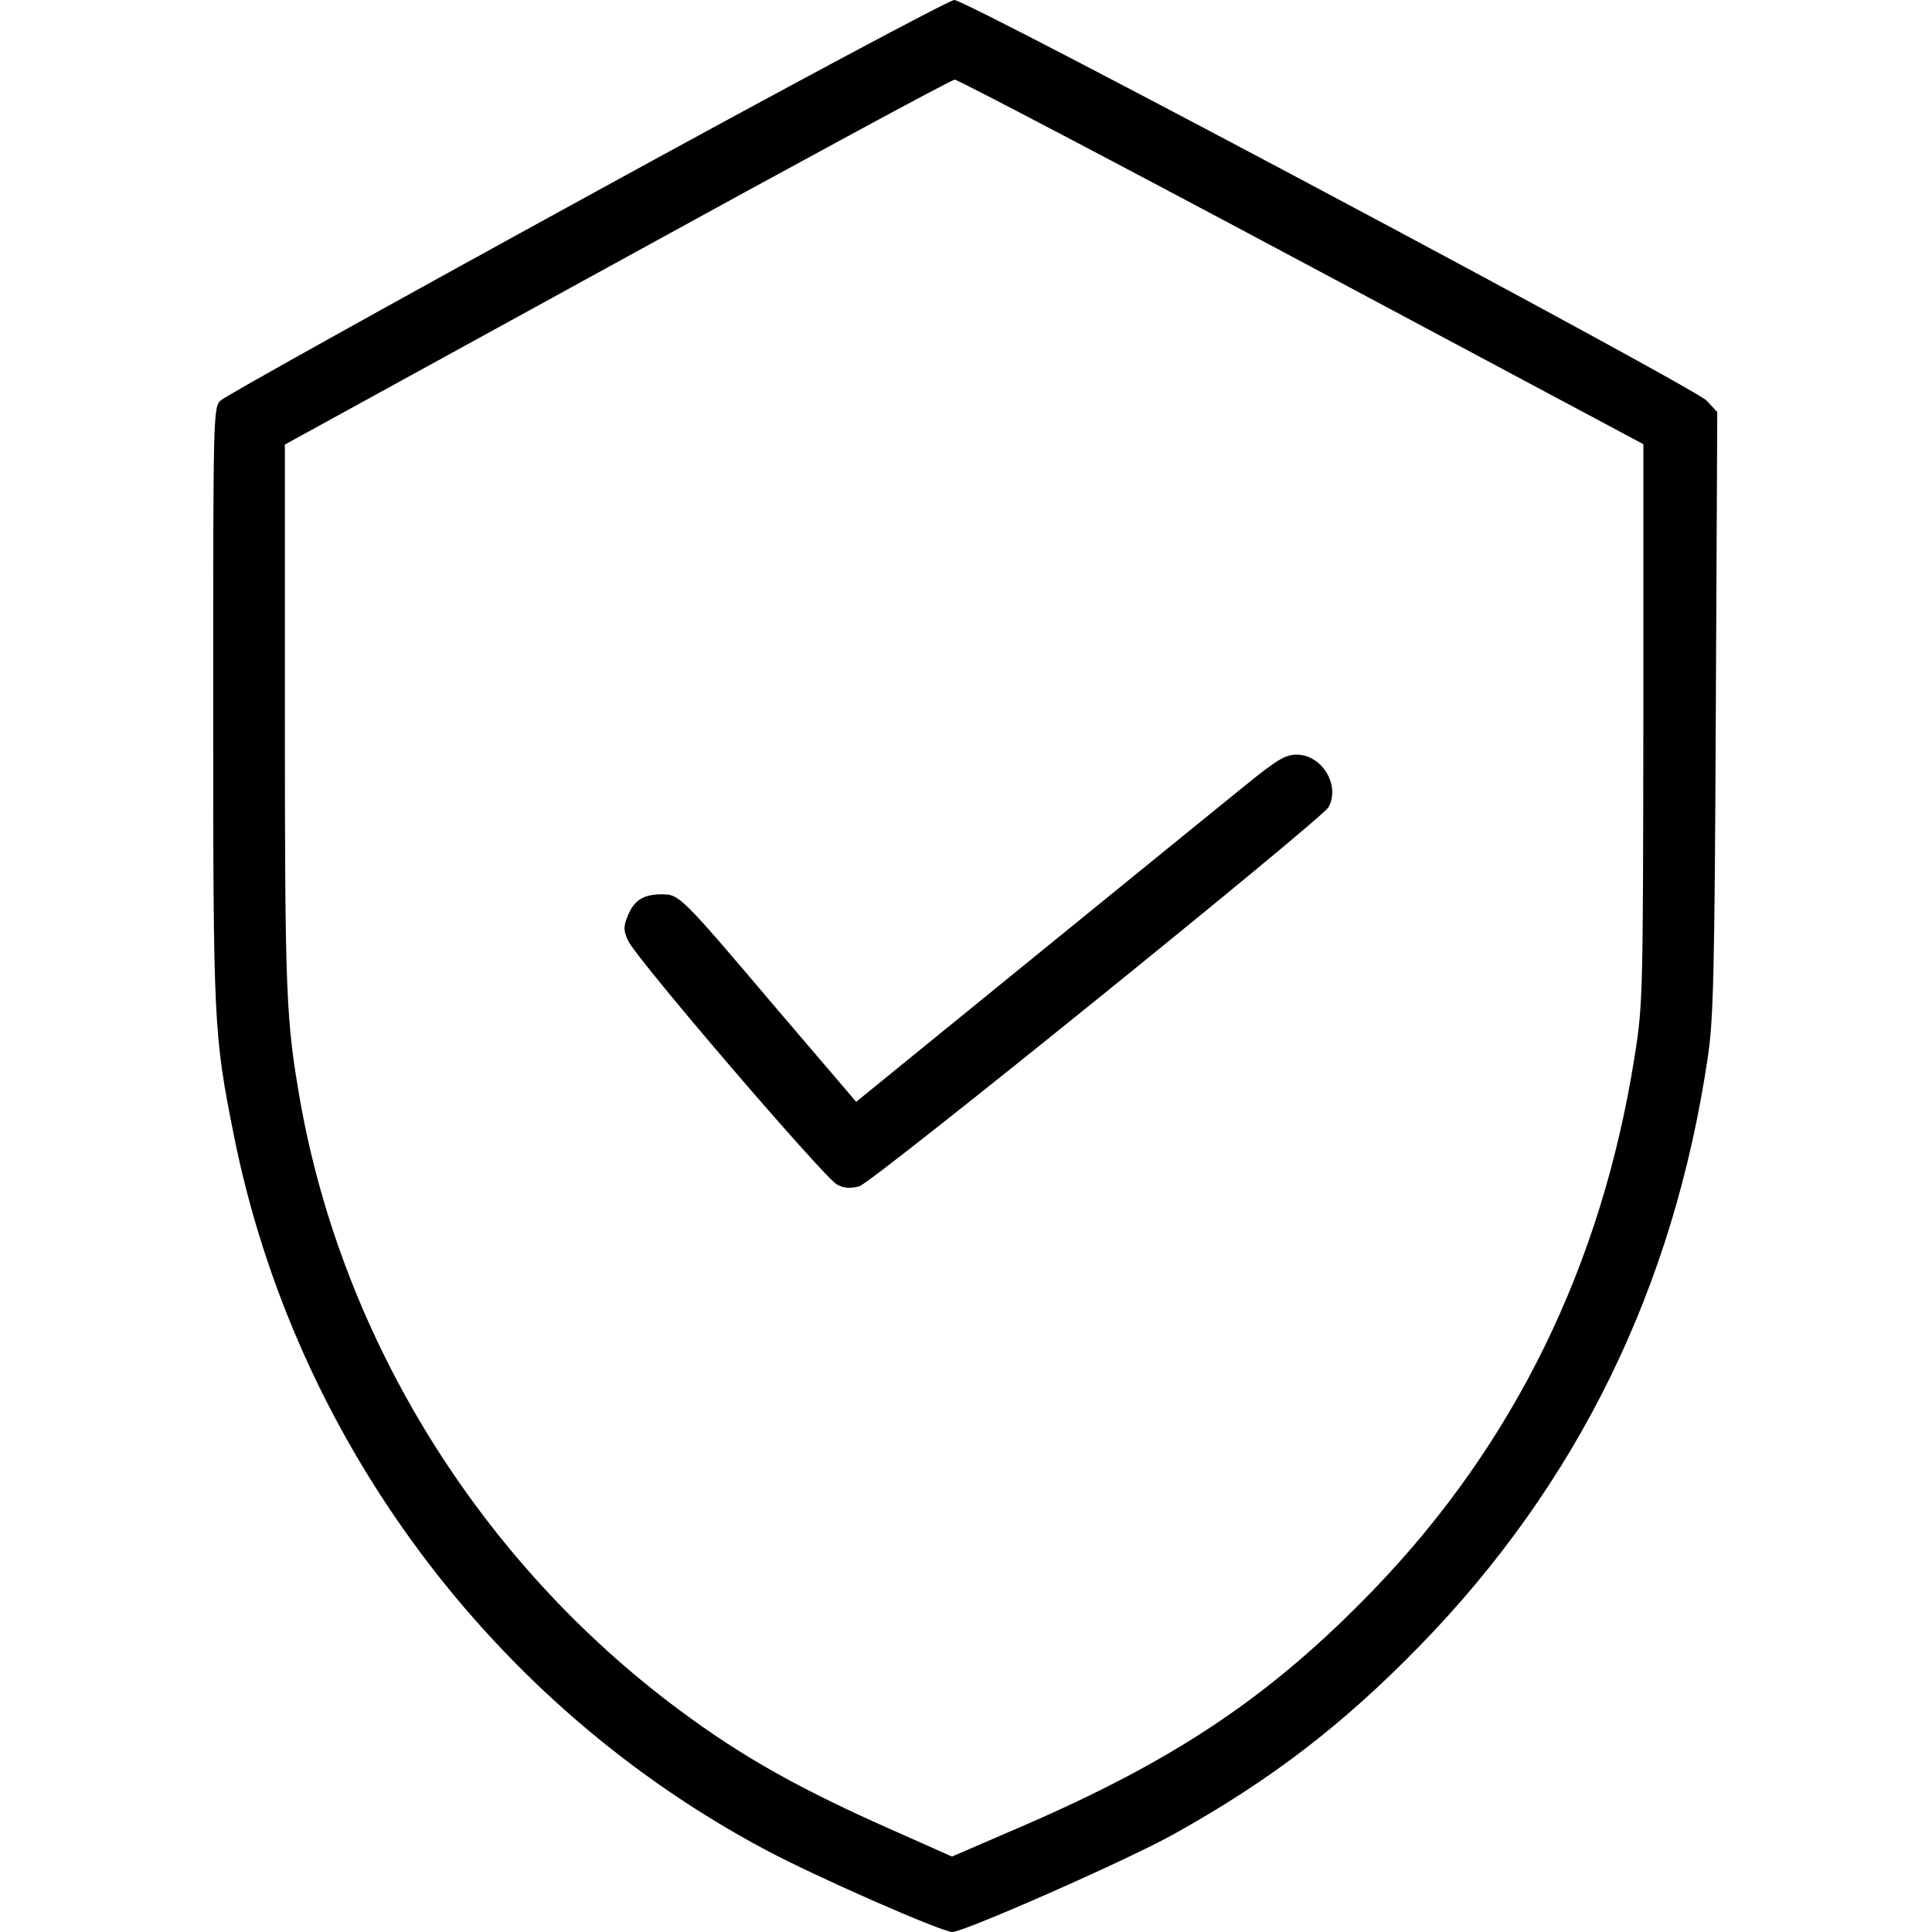
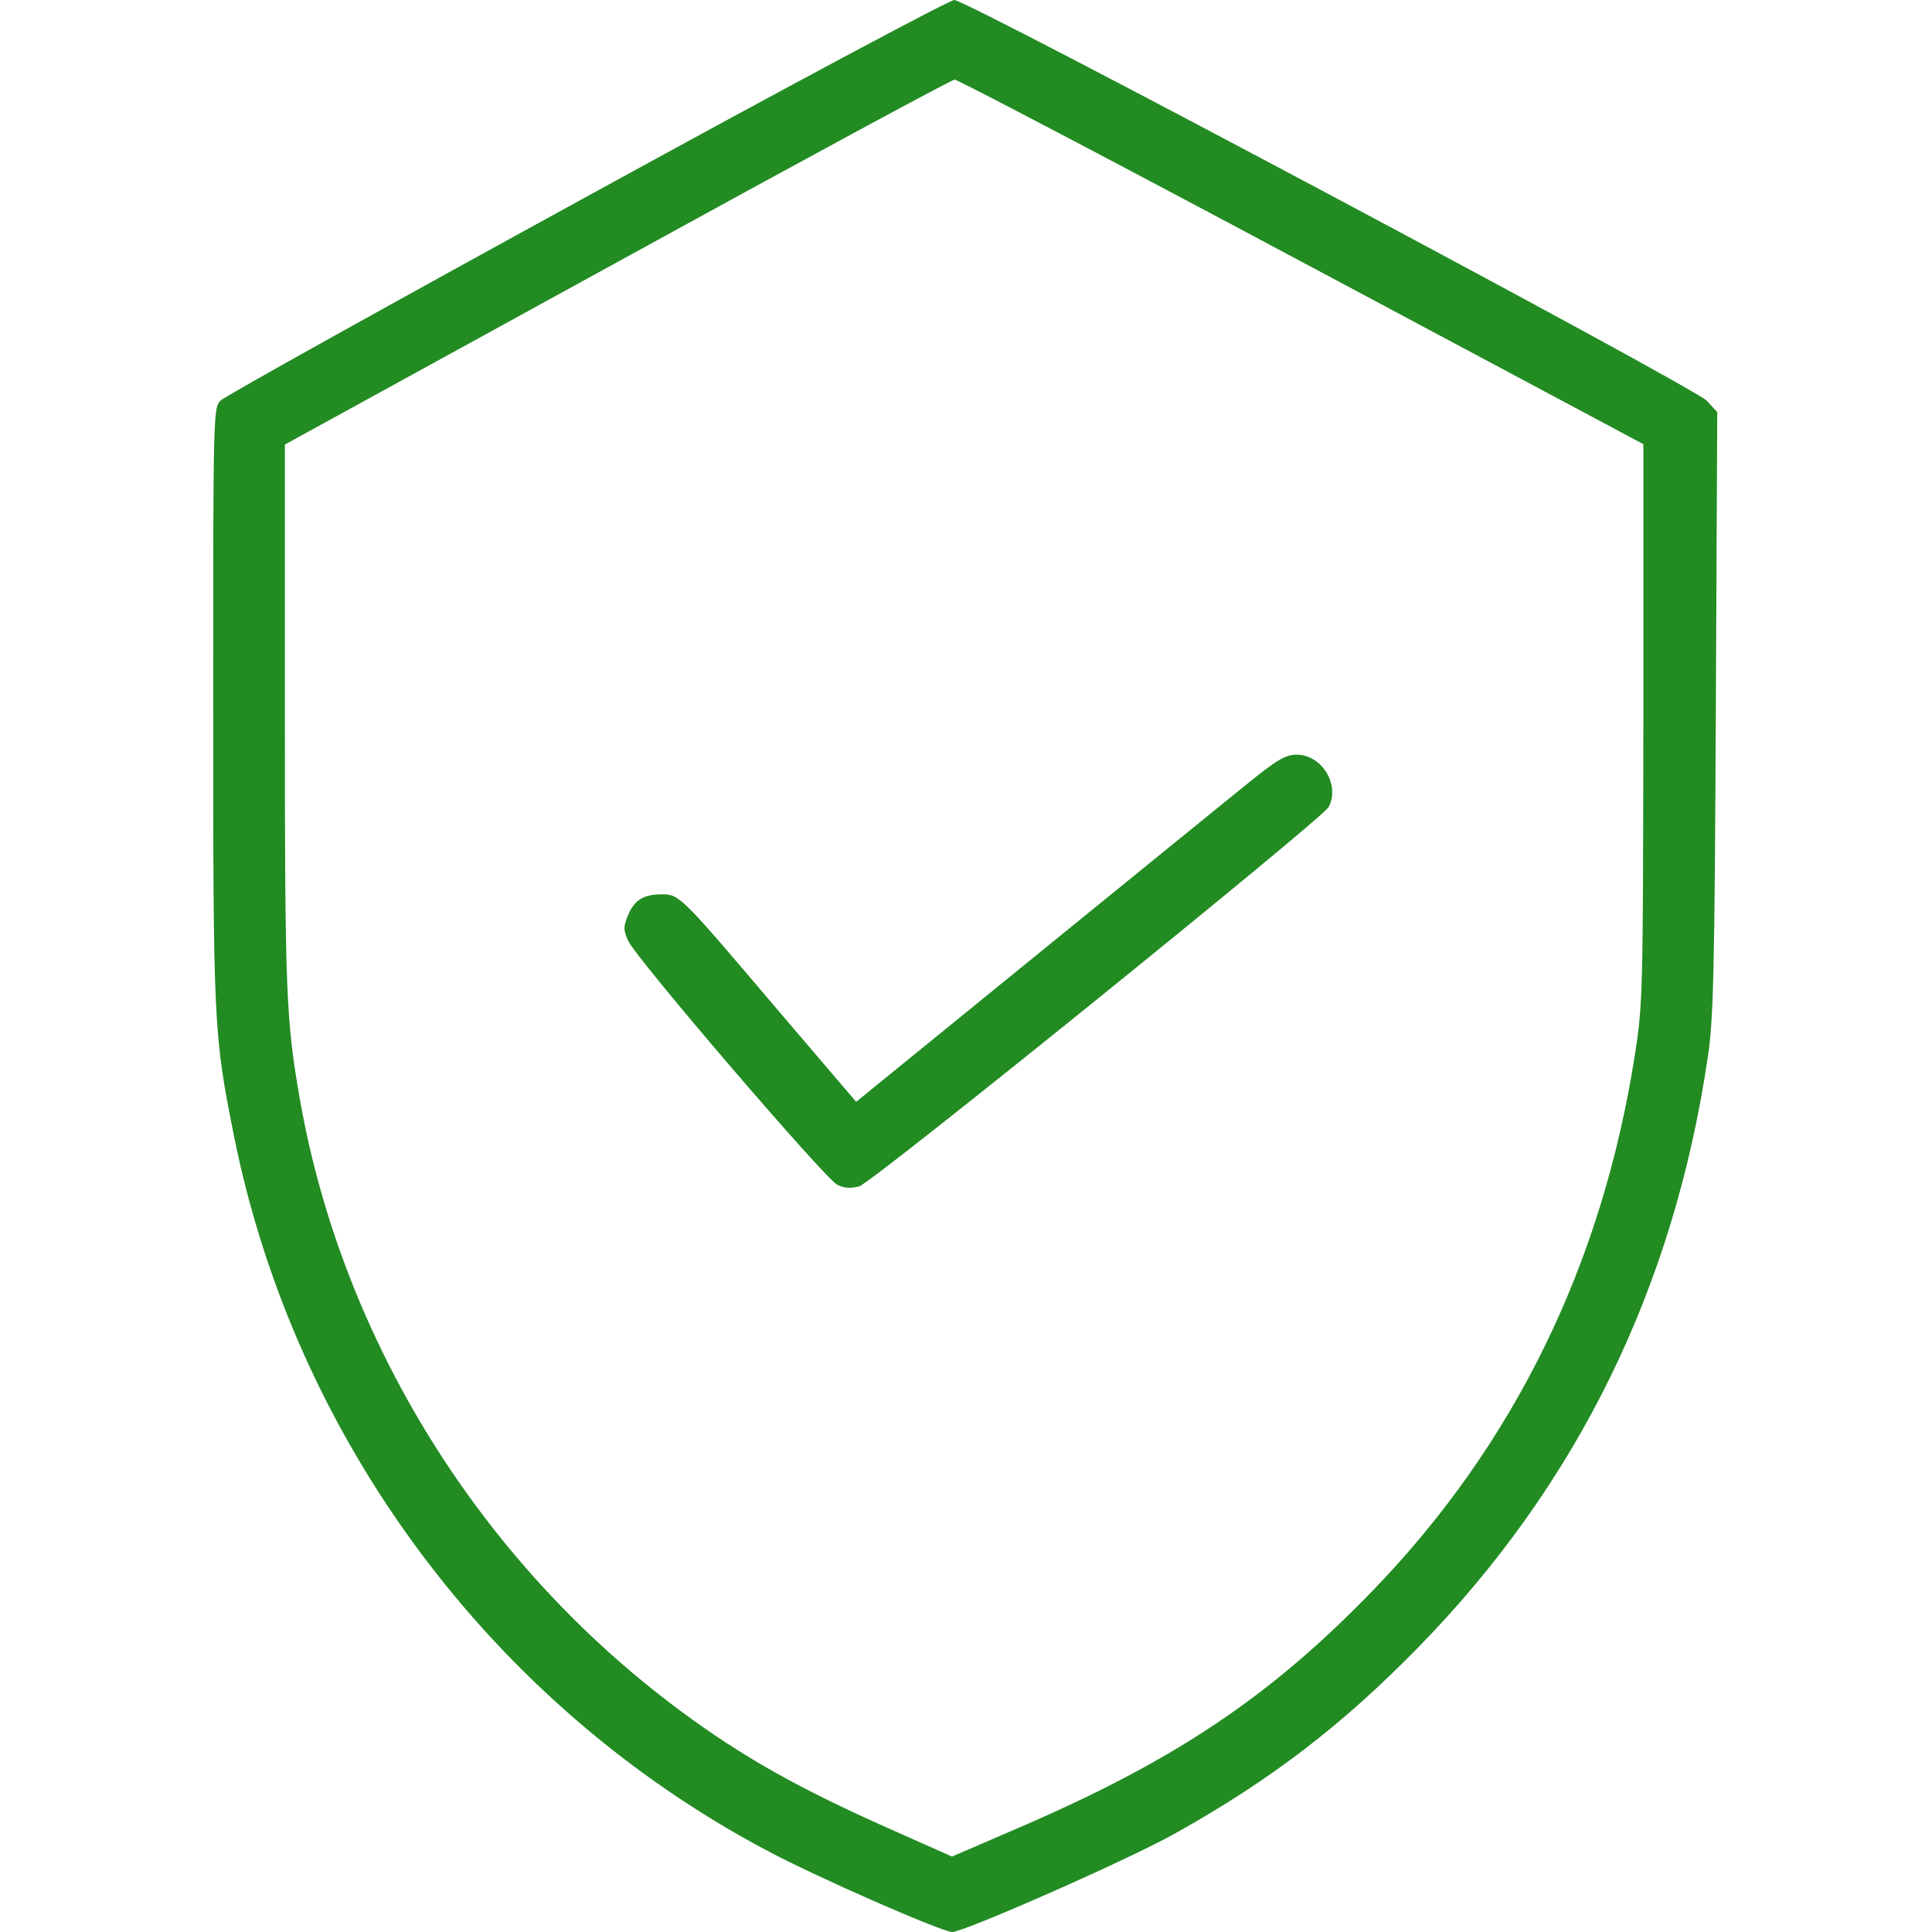
<svg xmlns="http://www.w3.org/2000/svg" width="20px" height="20px" viewBox="0 0 20 20" version="1.1">
  <g id="surface1">
-     <path style=" stroke:none;fill-rule:nonzero;fill:rgb(0%,0%,0%);fill-opacity:1;" d="M 6.074 2.035 C 4.035 3.152 2.328 4.102 2.285 4.145 C 2.207 4.219 2.207 4.273 2.207 7.297 C 2.207 10.613 2.211 10.703 2.422 11.758 C 3.051 14.898 5.094 17.645 7.93 19.152 C 8.449 19.43 9.75 20 9.859 20 C 9.988 19.996 11.684 19.25 12.164 18.98 C 13.156 18.426 13.895 17.859 14.688 17.047 C 16.332 15.363 17.328 13.328 17.68 10.938 C 17.738 10.551 17.75 10.047 17.762 7.375 L 17.777 4.266 L 17.668 4.148 C 17.531 4.004 10.016 0 9.879 0 C 9.828 0 8.117 0.914 6.074 2.035 Z M 13.477 2.711 L 17.012 4.598 L 17.012 7.484 C 17.008 10.281 17.008 10.387 16.922 10.934 C 16.582 13.094 15.676 14.945 14.223 16.453 C 13.156 17.559 12.168 18.223 10.543 18.922 L 9.855 19.219 L 9.293 18.969 C 8.289 18.527 7.688 18.191 7.023 17.695 C 4.973 16.168 3.551 13.879 3.109 11.406 C 2.961 10.562 2.949 10.309 2.949 7.43 L 2.949 4.602 L 6.387 2.715 C 8.277 1.676 9.852 0.824 9.883 0.824 C 9.914 0.824 11.531 1.672 13.477 2.711 Z M 13.477 2.711 " />
-     <path style=" stroke:none;fill-rule:nonzero;fill:rgb(0%,0%,0%);fill-opacity:1;" d="M 12.883 8.137 C 12.66 8.316 11.668 9.125 10.672 9.934 L 8.863 11.406 L 8.039 10.441 C 7.051 9.277 7.035 9.258 6.852 9.258 C 6.664 9.258 6.566 9.316 6.5 9.477 C 6.453 9.59 6.453 9.629 6.5 9.734 C 6.57 9.906 8.531 12.191 8.664 12.262 C 8.734 12.301 8.801 12.305 8.895 12.281 C 9.027 12.246 13.684 8.48 13.754 8.355 C 13.875 8.125 13.684 7.812 13.422 7.812 C 13.305 7.812 13.215 7.867 12.883 8.137 Z M 12.883 8.137 " />
+     <path style="stroke:none;fill-rule:nonzero;fill:#228B22;fill-opacity:1;" d="M 6.074 2.035 C 4.035 3.152 2.328 4.102 2.285 4.145 C 2.207 4.219 2.207 4.273 2.207 7.297 C 2.207 10.613 2.211 10.703 2.422 11.758 C 3.051 14.898 5.094 17.645 7.93 19.152 C 8.449 19.43 9.75 20 9.859 20 C 9.988 19.996 11.684 19.25 12.164 18.98 C 13.156 18.426 13.895 17.859 14.688 17.047 C 16.332 15.363 17.328 13.328 17.68 10.938 C 17.738 10.551 17.75 10.047 17.762 7.375 L 17.777 4.266 L 17.668 4.148 C 17.531 4.004 10.016 0 9.879 0 C 9.828 0 8.117 0.914 6.074 2.035 Z M 13.477 2.711 L 17.012 4.598 L 17.012 7.484 C 17.008 10.281 17.008 10.387 16.922 10.934 C 16.582 13.094 15.676 14.945 14.223 16.453 C 13.156 17.559 12.168 18.223 10.543 18.922 L 9.855 19.219 L 9.293 18.969 C 8.289 18.527 7.688 18.191 7.023 17.695 C 4.973 16.168 3.551 13.879 3.109 11.406 C 2.961 10.562 2.949 10.309 2.949 7.43 L 2.949 4.602 L 6.387 2.715 C 8.277 1.676 9.852 0.824 9.883 0.824 C 9.914 0.824 11.531 1.672 13.477 2.711 Z" />
+     <path style="stroke:none;fill-rule:nonzero;fill:#228B22;fill-opacity:1;" d="M 12.883 8.137 C 12.66 8.316 11.668 9.125 10.672 9.934 L 8.863 11.406 L 8.039 10.441 C 7.051 9.277 7.035 9.258 6.852 9.258 C 6.664 9.258 6.566 9.316 6.5 9.477 C 6.453 9.59 6.453 9.629 6.5 9.734 C 6.57 9.906 8.531 12.191 8.664 12.262 C 8.734 12.301 8.801 12.305 8.895 12.281 C 9.027 12.246 13.684 8.48 13.754 8.355 C 13.875 8.125 13.684 7.812 13.422 7.812 C 13.305 7.812 13.215 7.867 12.883 8.137 Z" />
  </g>
</svg>
